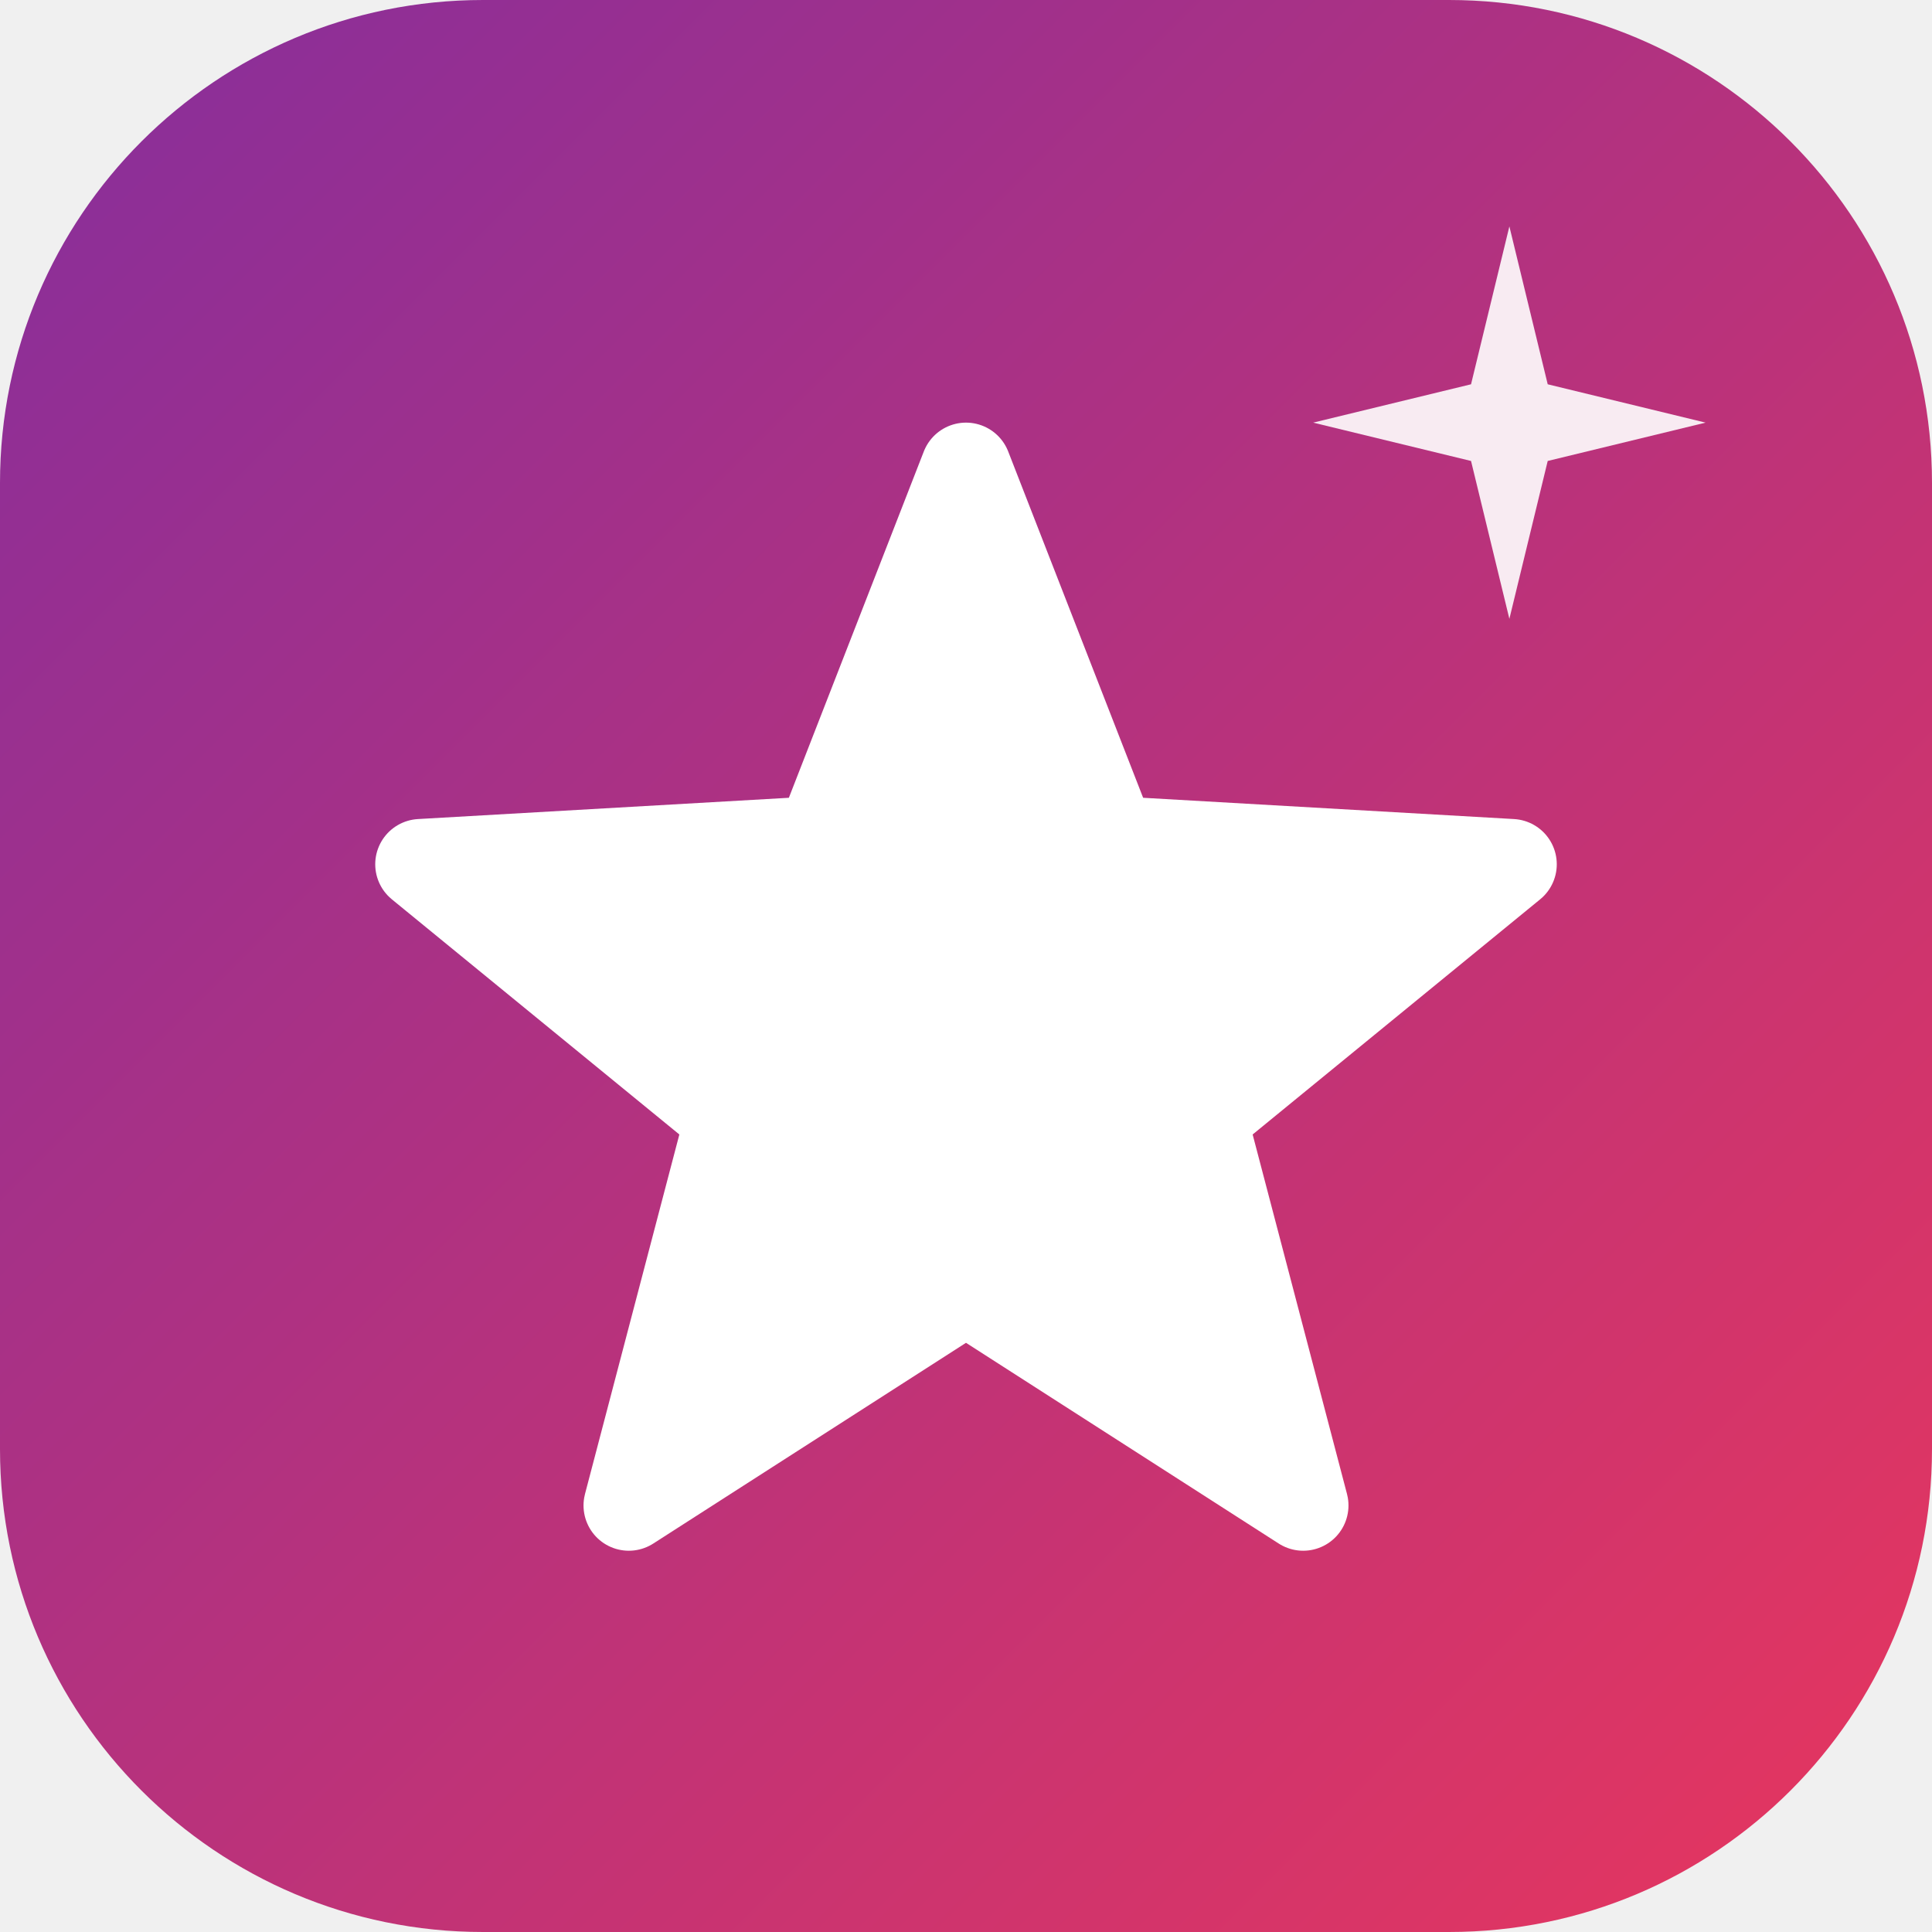
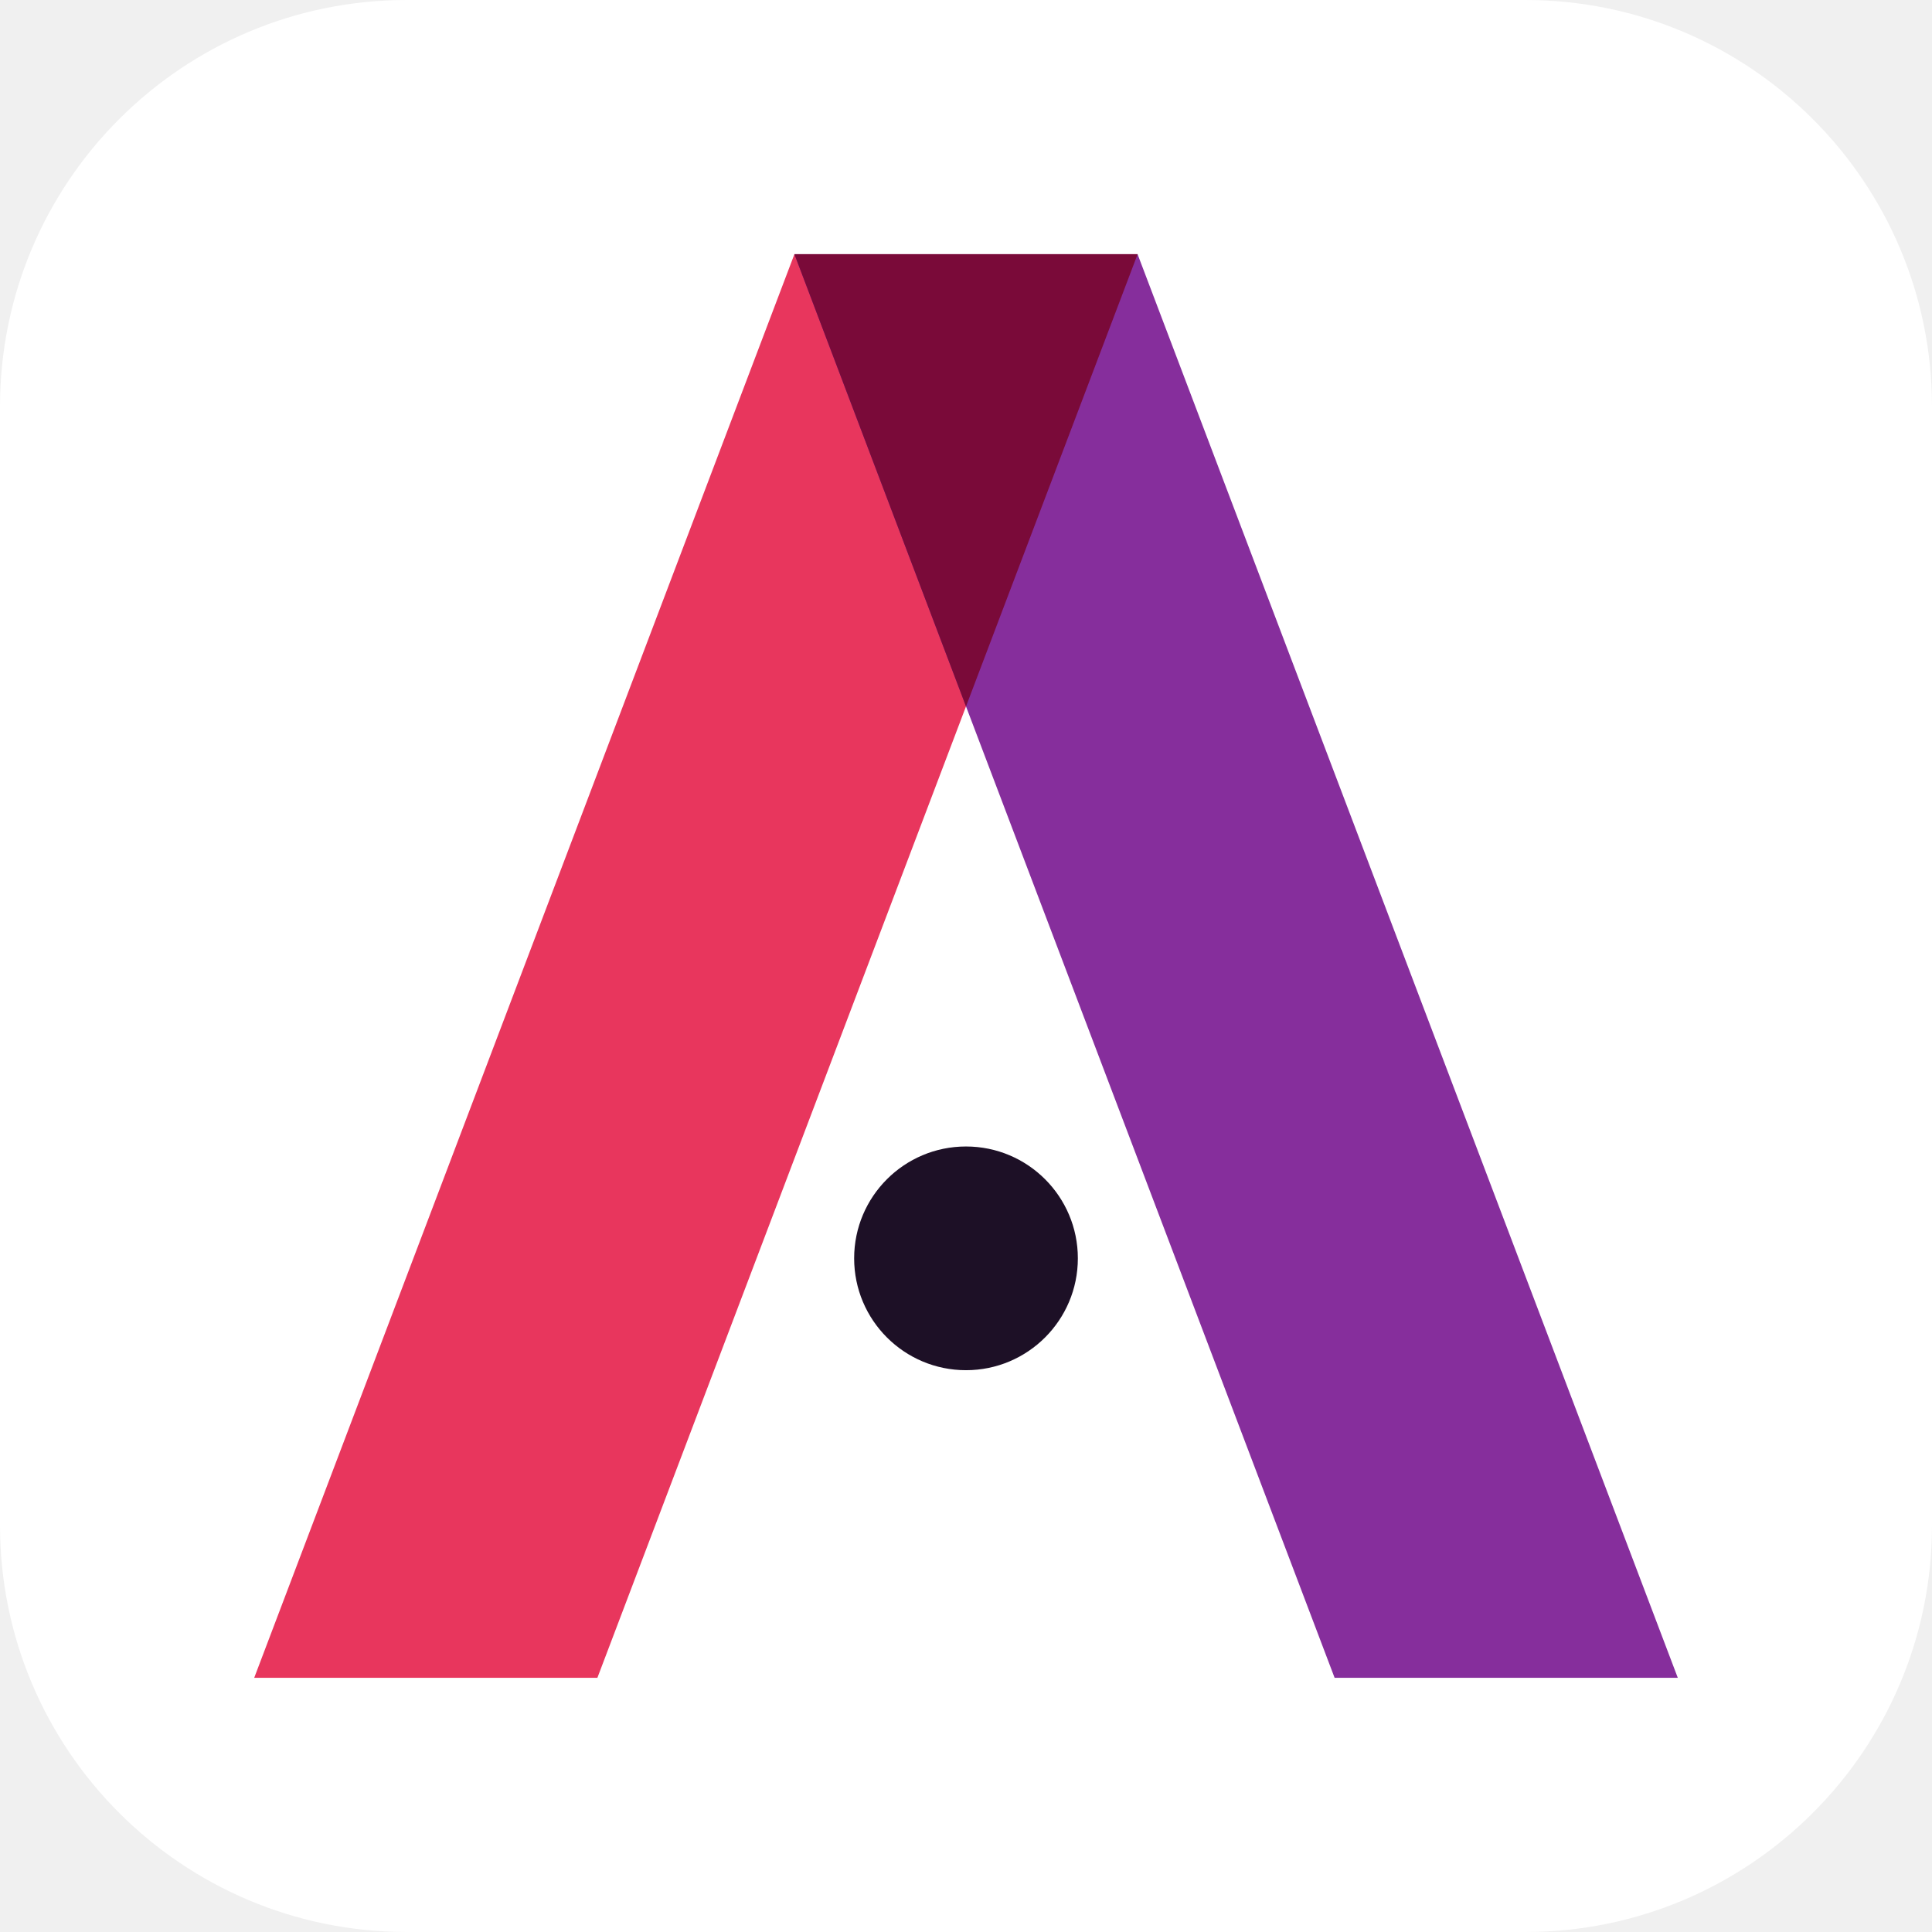
- <svg xmlns="http://www.w3.org/2000/svg" viewBox="0 0 64 64" role="img" aria-label="Асторија">
-   <defs>
-     <linearGradient id="g" x1="0" y1="0" x2="1" y2="1">
-       <stop offset="0" stop-color="#862e9c" />
-       <stop offset="1" stop-color="#e8365d" />
-     </linearGradient>
-   </defs>
-   <rect width="64" height="64" rx="16" fill="url(#g)" />
-   <path d="M32.00 15.50 L36.82 27.87 L50.07 28.63 L39.80 37.03 L43.17 49.87 L32.00 42.70 L20.83 49.87 L24.20 37.03 L13.93 28.63 L27.18 27.87 Z" fill="#fff" stroke="#fff" stroke-width="3" stroke-linejoin="round" />
-   <path d="M50.00 7.50 L51.27 12.73 L56.50 14.00 L51.27 15.27 L50.00 20.50 L48.73 15.27 L43.50 14.00 L48.73 12.73 Z" fill="#fff" opacity="0.9" />
+ <svg xmlns="http://www.w3.org/2000/svg" viewBox="-6 -6 76 76">
+   <rect x="-6" y="-6" width="76" height="76" rx="16" fill="#ffffff" />
+   <path d="M4 60 L17.5 60 L38.75 4 L25.25 4 Z" fill="#e8365d" />
+   <path d="M46.5 60 L60 60 L38.75 4 L25.25 4 Z" fill="#862e9c" />
+   <path d="M25.25 4 L25.25 4 L38.75 4 L32 21.79 Z" fill="#7a0a39" />
+   <path d="M27.6 43.5 a4.4 4.4 0 1 0 8.8 0 a4.4 4.4 0 1 0 -8.8 0 Z" fill="#1d1026" />
</svg>
